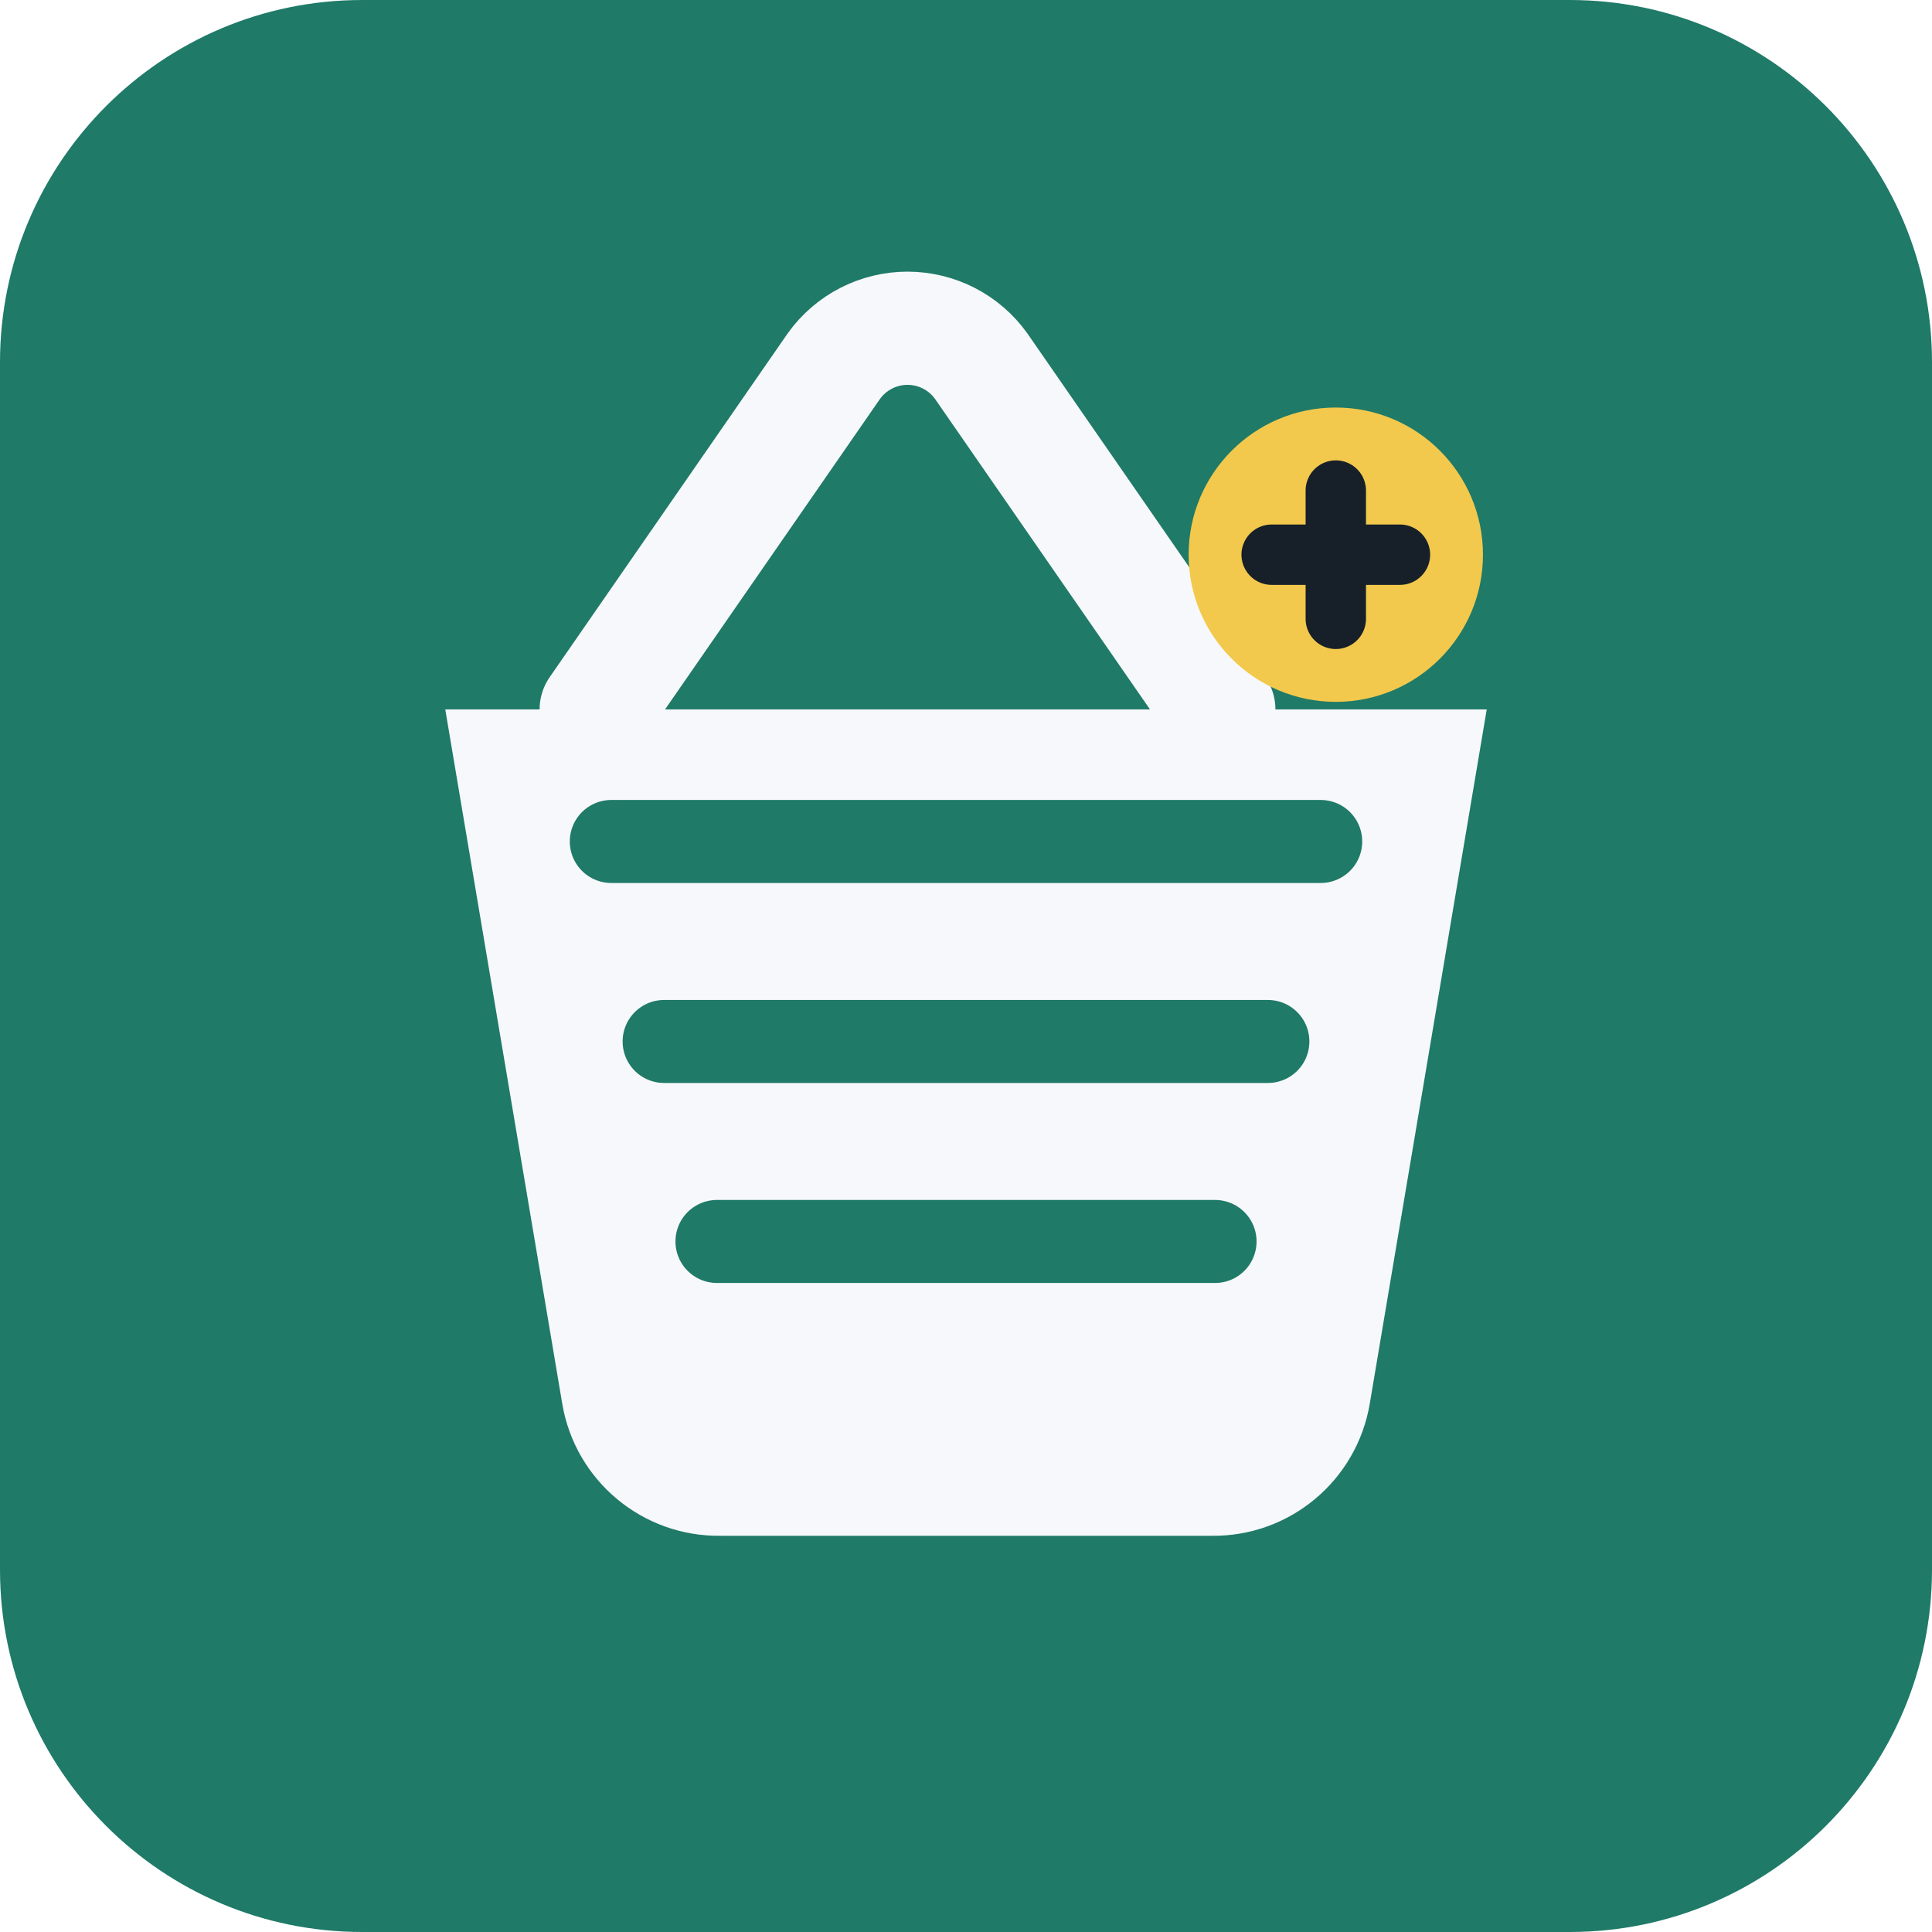
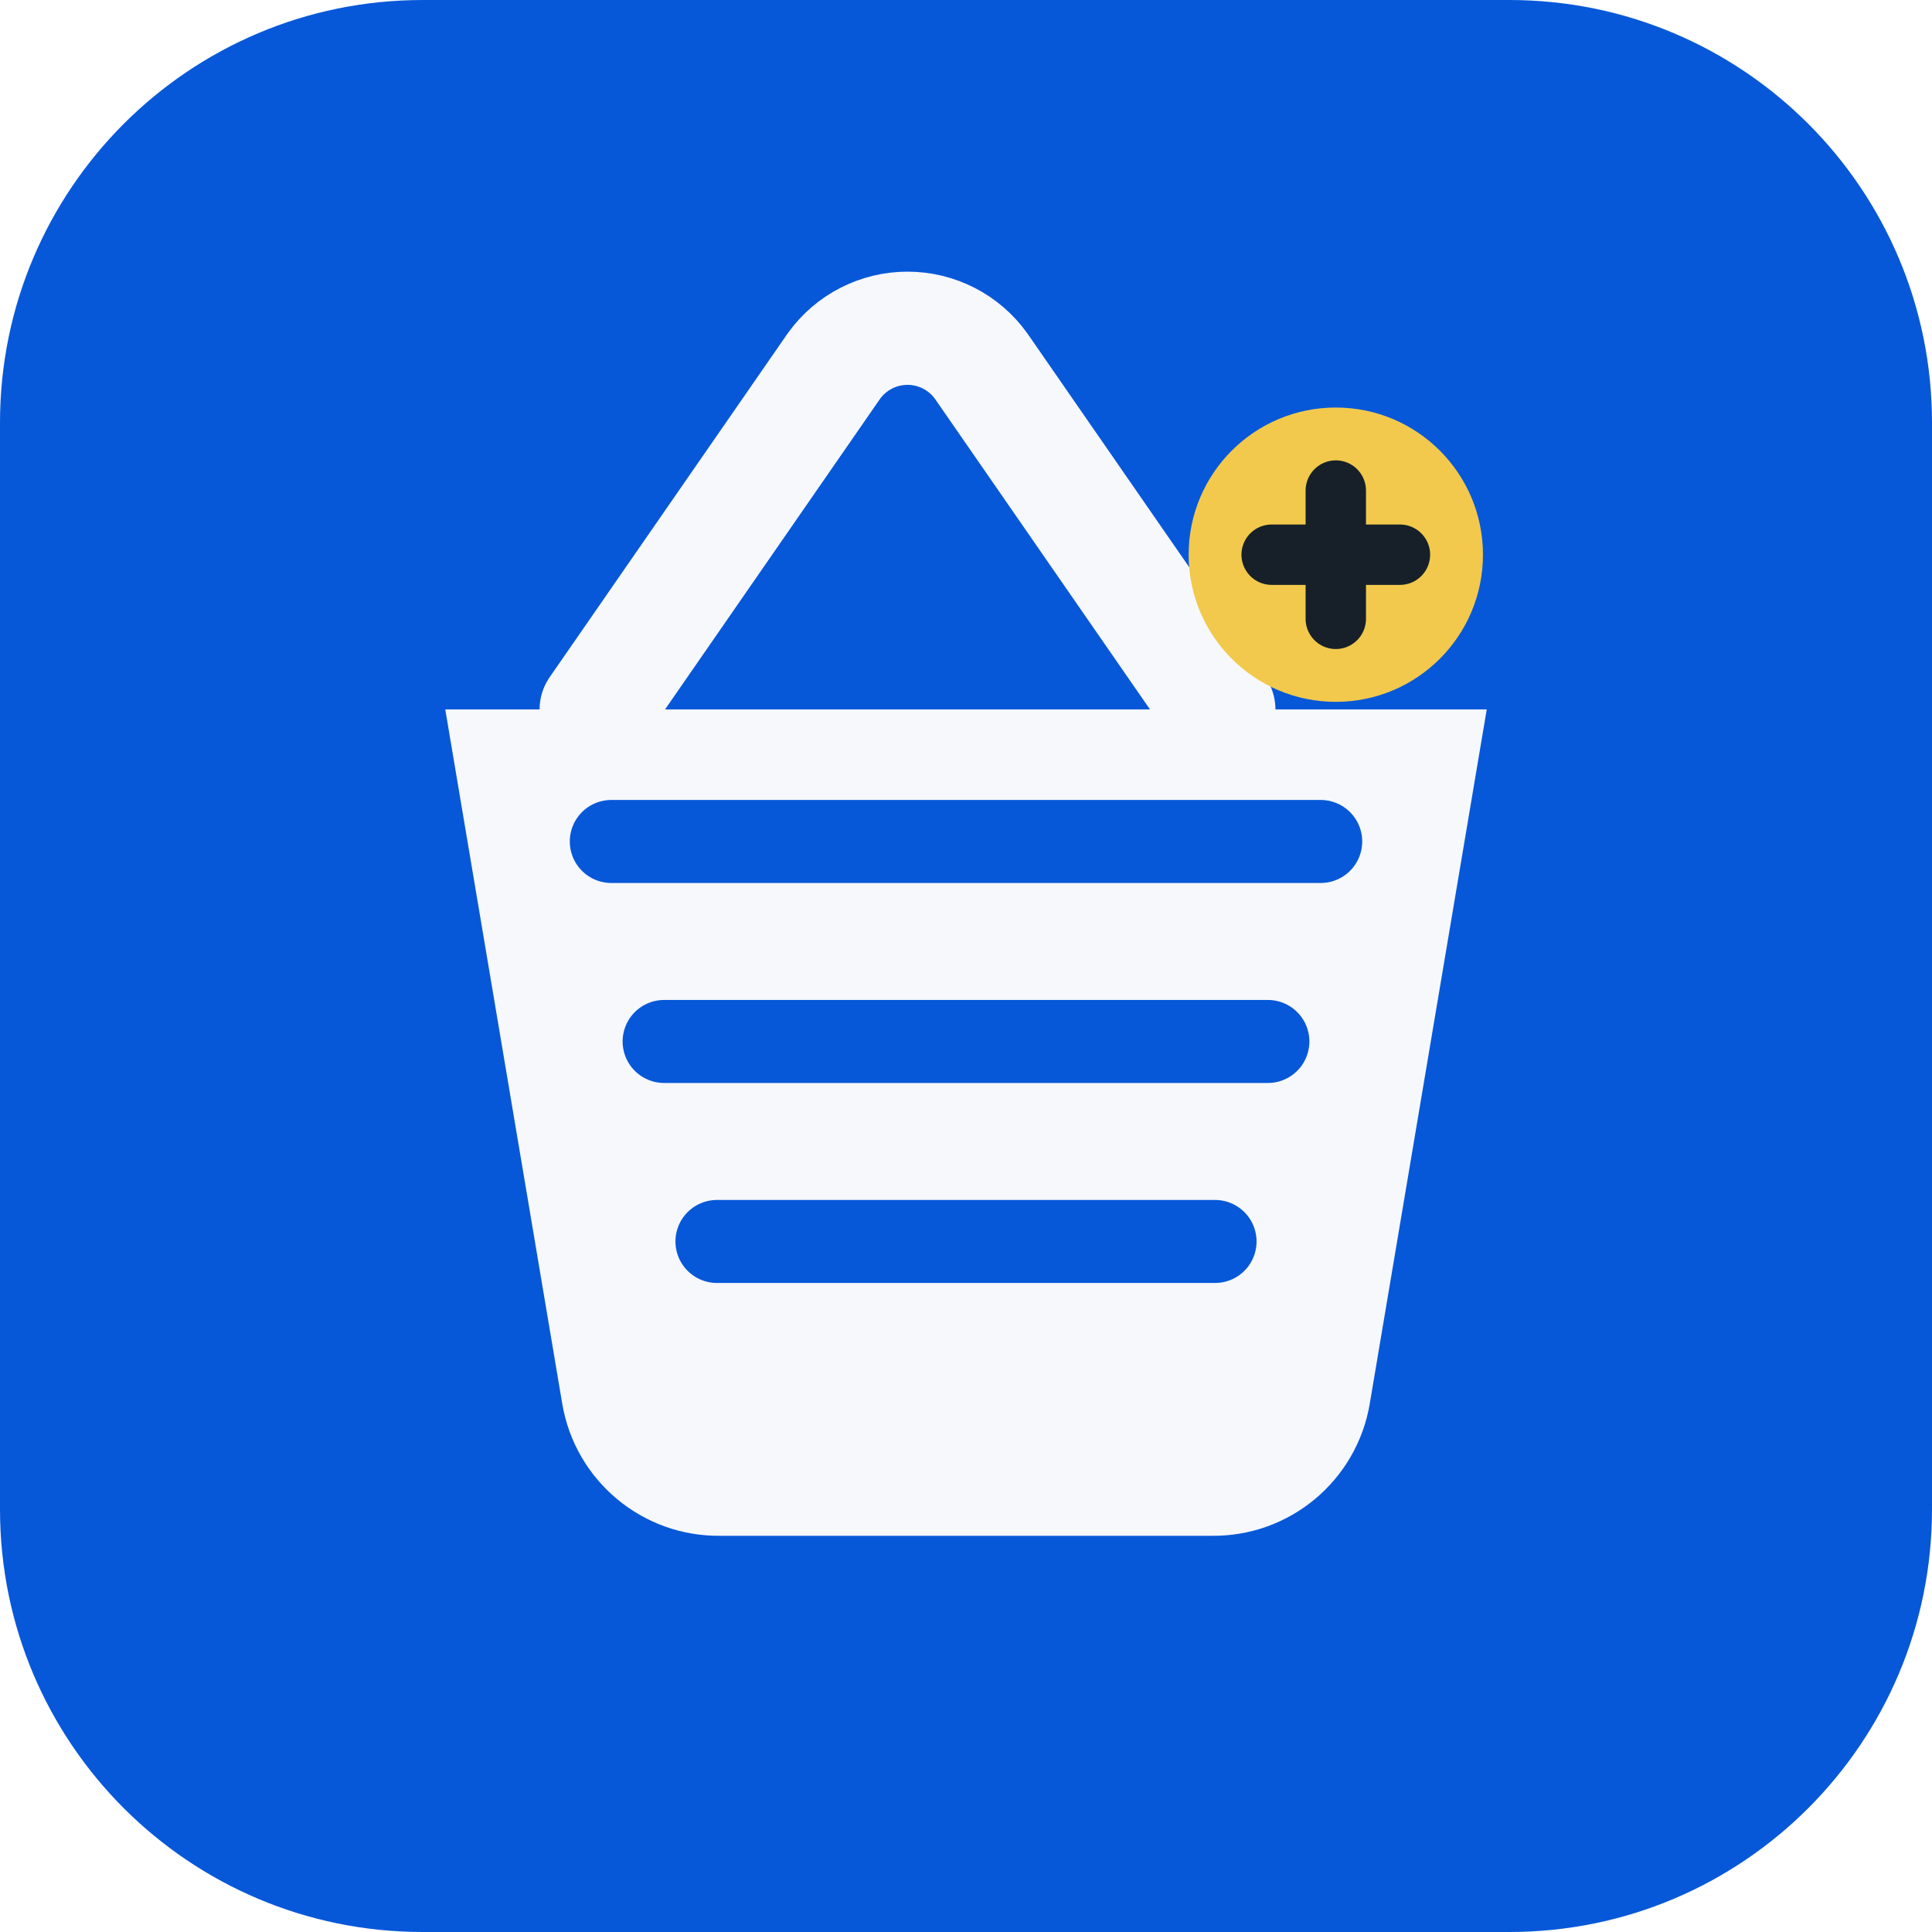
<svg xmlns="http://www.w3.org/2000/svg" viewBox="0 0 512 512" role="img" aria-labelledby="title desc">
-   <rect width="512" height="512" rx="96" fill="#1f7a68" />
+   <rect width="512" height="512" rx="112" fill="#0758d8" />
  <path d="M118 188h276l-31 184a42 42 0 0 1-42 35H191a42 42 0 0 1-42-35z" fill="#f7f8fb" />
  <path d="M158 188 221 97a24 24 0 0 1 39 0l63 91" fill="none" stroke="#f7f8fb" stroke-width="30" stroke-linecap="round" />
-   <path d="M162 223h188M176 276h160M190 329h132" stroke="#1f7a68" stroke-width="22" stroke-linecap="round" />
+   <path d="M162 223h188M176 276h160M190 329h132" stroke="#0758d8" stroke-width="22" stroke-linecap="round" />
  <circle cx="354" cy="147" r="39" fill="#f2c94c" />
  <path d="M337 147h34M354 130v34" stroke="#172029" stroke-width="16" stroke-linecap="round" />
</svg>
